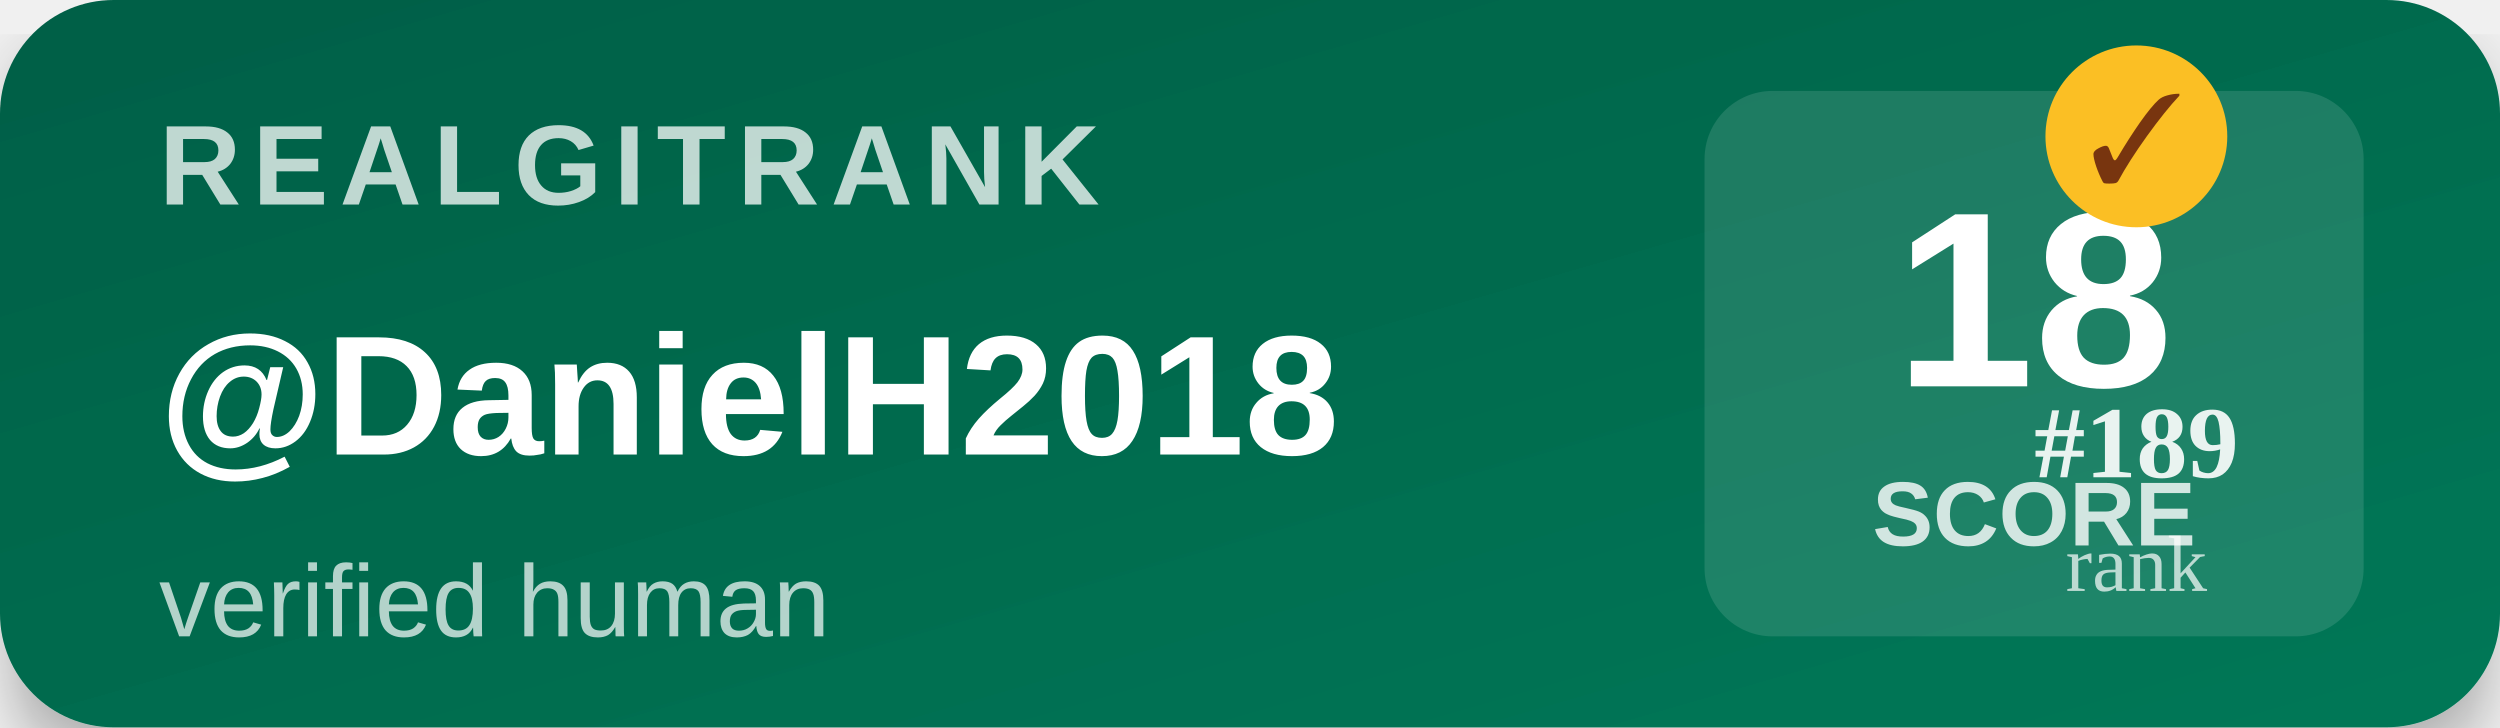
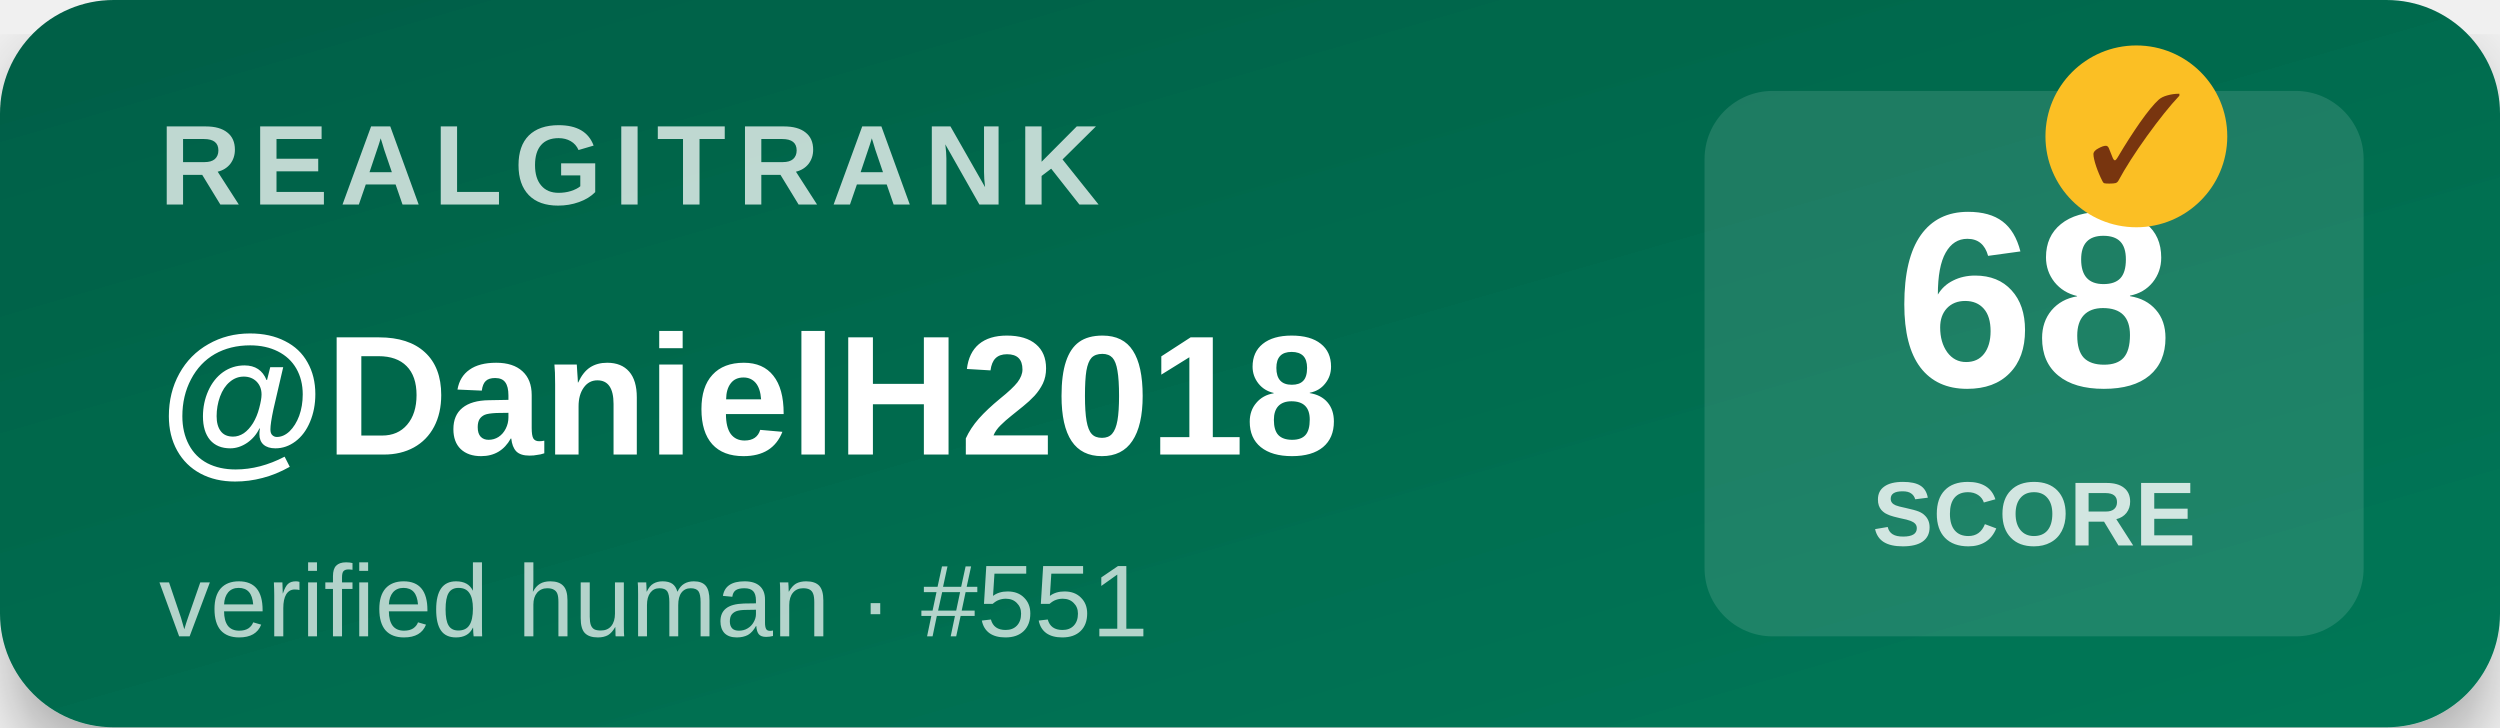
<svg xmlns="http://www.w3.org/2000/svg" width="220" height="64" viewBox="0 0 220 64">
  <defs>
    <linearGradient id="bg" x1="0" y1="0" x2="1" y2="1">
      <stop offset="0%" stop-color="#065f46" />
      <stop offset="100%" stop-color="#047857" />
    </linearGradient>
    <filter id="shadow">
      <feDropShadow dx="0" dy="3" stdDeviation="3" flood-opacity="0.3" />
    </filter>
  </defs>
  <rect width="220" height="64" rx="10" fill="url(#bg)" filter="url(#shadow)" />
  <text x="14" y="18" font-family="Segoe UI,Arial,sans-serif" font-size="10" font-weight="700" fill="#ffffff" opacity="0.75" letter-spacing="1">REALGITRANK</text>
  <text x="14" y="40" font-family="Segoe UI,Arial,sans-serif" font-size="15" font-weight="800" fill="#ffffff">@DanielH2018</text>
-   <text x="14" y="56" font-family="Segoe UI,Arial,sans-serif" font-size="9" fill="#ffffff" opacity="0.7">verified human</text>
+   <text x="14" y="56" font-family="Segoe UI,Arial,sans-serif" font-size="9" fill="#ffffff" opacity="0.7">verified human · #551</text>
  <rect x="150" y="8" width="58" height="48" rx="6" fill="#ffffff" opacity="0.12" />
-   <text x="179" y="34" text-anchor="middle" font-family="Segoe UI,Arial,sans-serif" font-size="22" font-weight="900" fill="#ffffff">18</text>
+   <text x="179" y="34" text-anchor="middle" font-family="Segoe UI,Arial,sans-serif" font-size="22" font-weight="900" fill="#ffffff">68</text>
  <text x="179" y="48" text-anchor="middle" font-family="Segoe UI,Arial,sans-serif" font-size="8" font-weight="600" fill="#ffffff" opacity="0.8">SCORE</text>
  <g transform="translate(188,12)">
    <circle r="8" fill="#fbbf24" />
    <text y="4" text-anchor="middle" font-size="11" font-weight="900" fill="#78350f">✓</text>
  </g>
-   <text x="188" y="42" text-anchor="middle" font-size="9" font-weight="700" fill="#ffffff" opacity="0.9">#189</text>
-   <text x="188" y="52" text-anchor="middle" font-size="7" fill="#ffffff" opacity="0.7">rank</text>
</svg>
